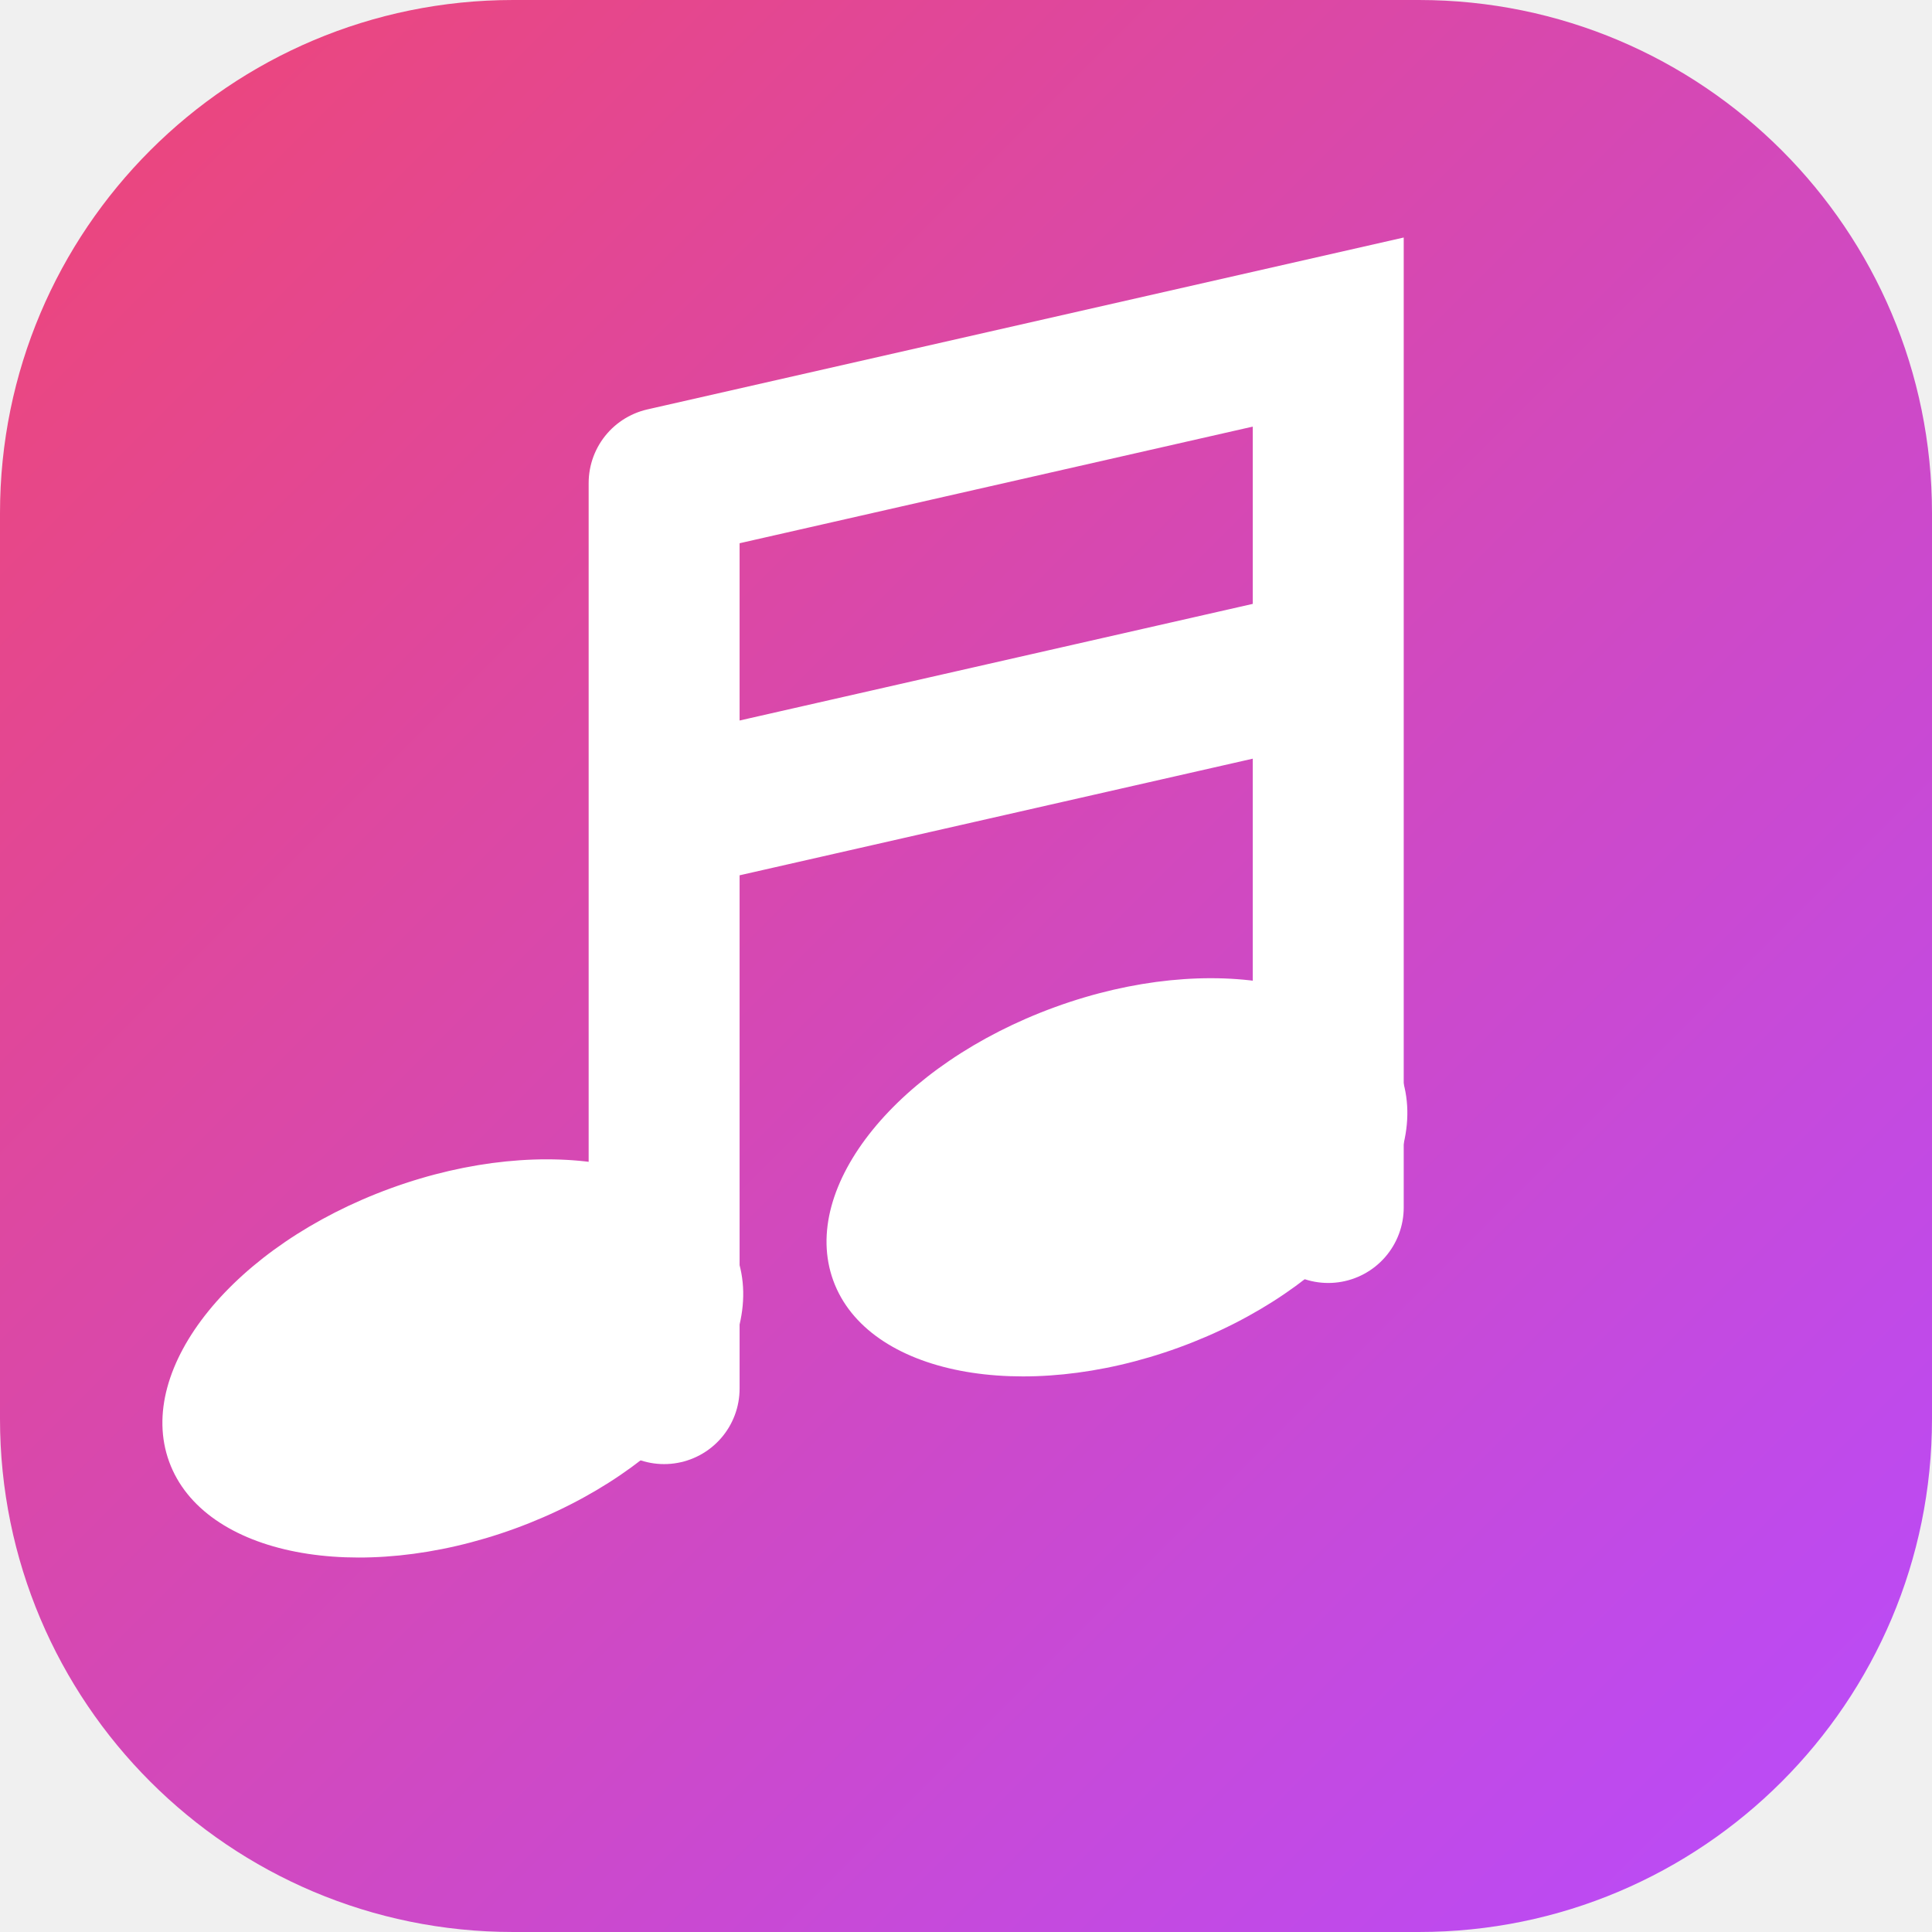
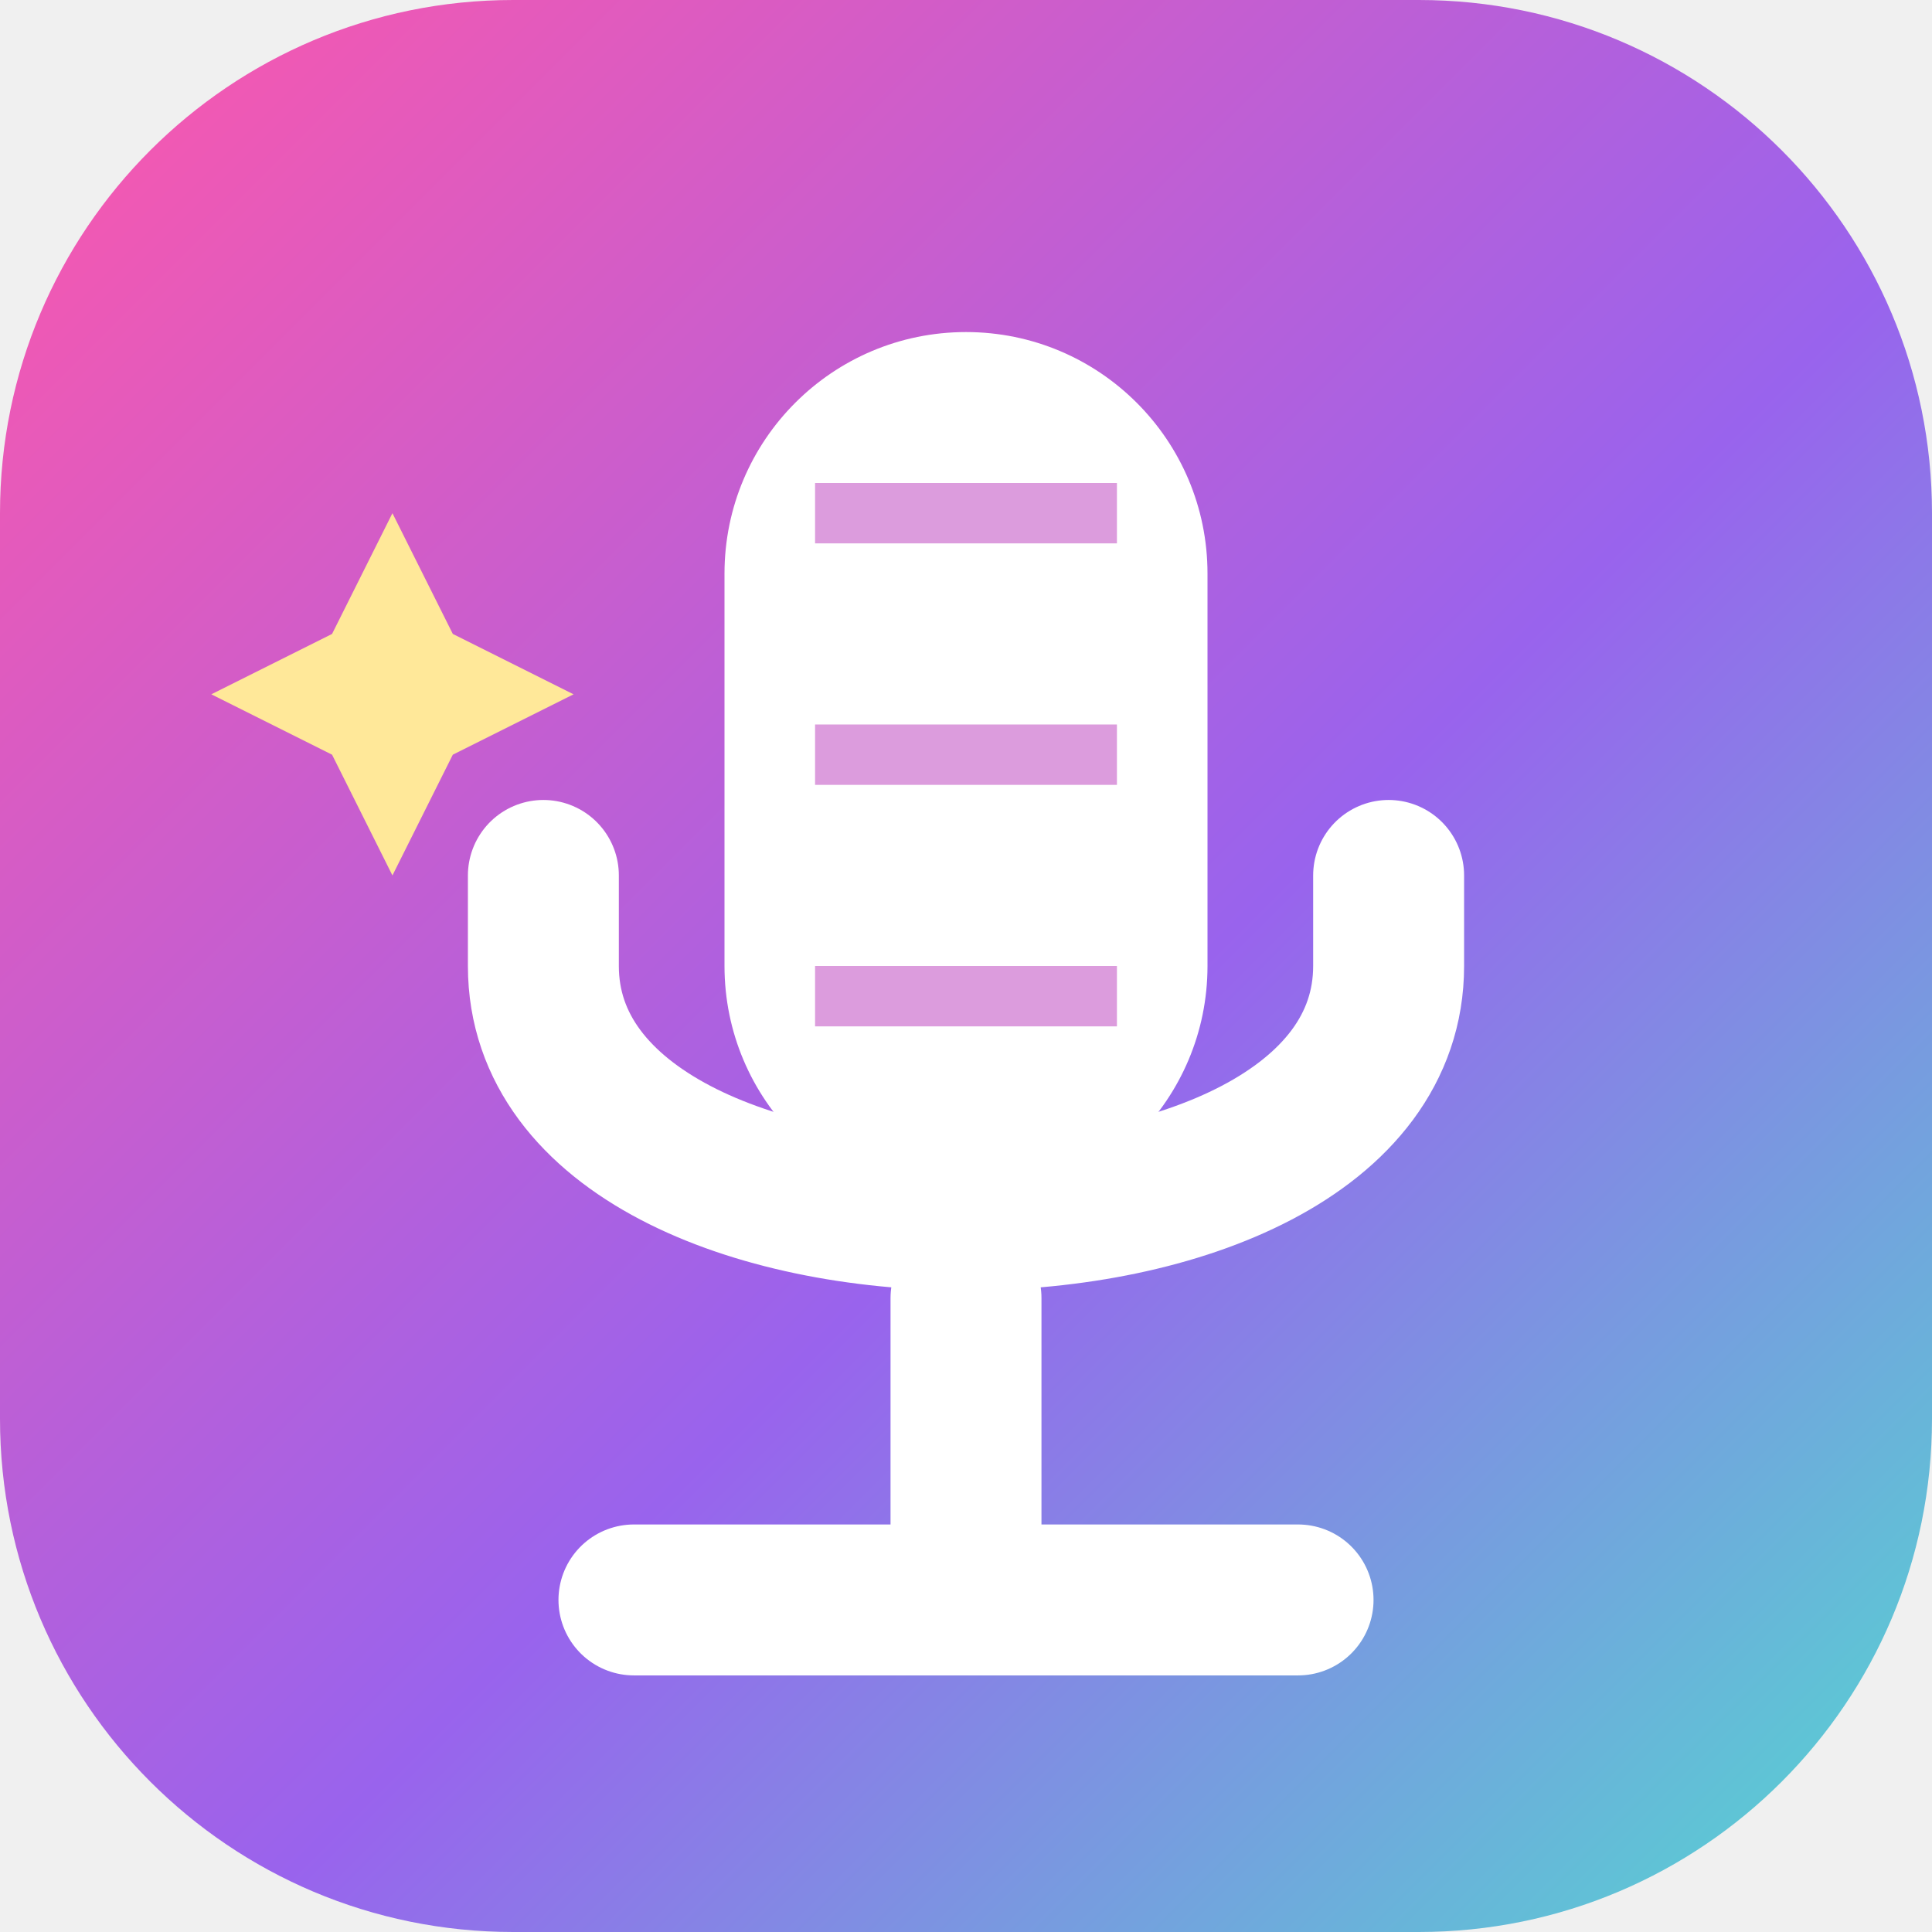
<svg xmlns="http://www.w3.org/2000/svg" viewBox="0 0 64 64">
  <defs>
-     <linearGradient id="a" x1="0" y1="0" x2="1" y2="1">
-       <stop stop-color="#ef4675" />
-       <stop offset="1" stop-color="#b74bff" />
+     <linearGradient id="bg" x1="0" y1="0" x2="1" y2="1">
+       <stop stop-color="#ff57aa" />
+       <stop offset=".56" stop-color="#9963ed" />
+       <stop offset="1" stop-color="#51dbd0" />
    </linearGradient>
  </defs>
-   <rect width="64" height="64" rx="17" fill="url(#a)" />
-   <path d="M22 16v30M22 16l22-5v29M22 27l22-5" fill="none" stroke="#fff" stroke-width="5" stroke-linecap="round" />
-   <ellipse cx="15" cy="45" rx="10" ry="6" transform="rotate(-20 15 45)" fill="#fff" />
-   <ellipse cx="37" cy="39" rx="10" ry="6" transform="rotate(-20 37 39)" fill="#fff" />
+   <rect width="64" height="64" rx="17" fill="url(#bg)" />
+   <rect x="24" y="11" width="16" height="29" rx="8" fill="#fff" />
+   <path d="M18 29v3c0 11 28 11 28 0v-3M32 43v10m-11 0h22" fill="none" stroke="#fff" stroke-width="5" stroke-linecap="round" />
+   <path d="M27 17h10M27 25h10M27 33h10" fill="none" stroke="#c45ac6" stroke-width="2" opacity=".6" />
+   <path d="M13 17l-2 4-4 2 4 2 2 4 2-4 4-2-4-2z" fill="#ffe899" />
</svg>
